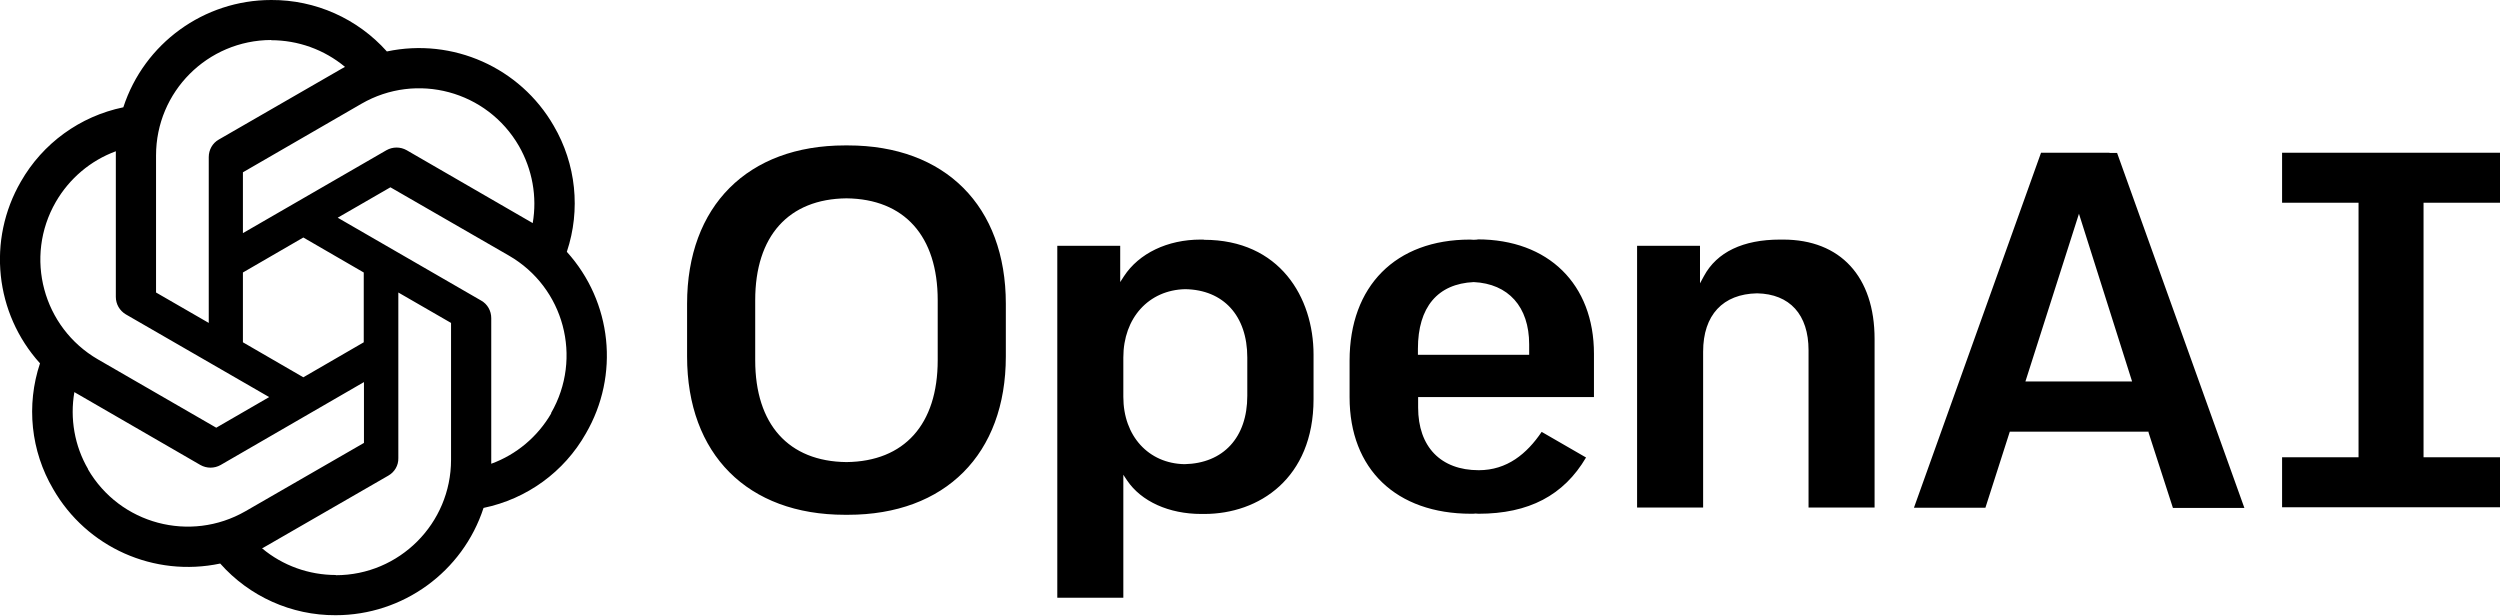
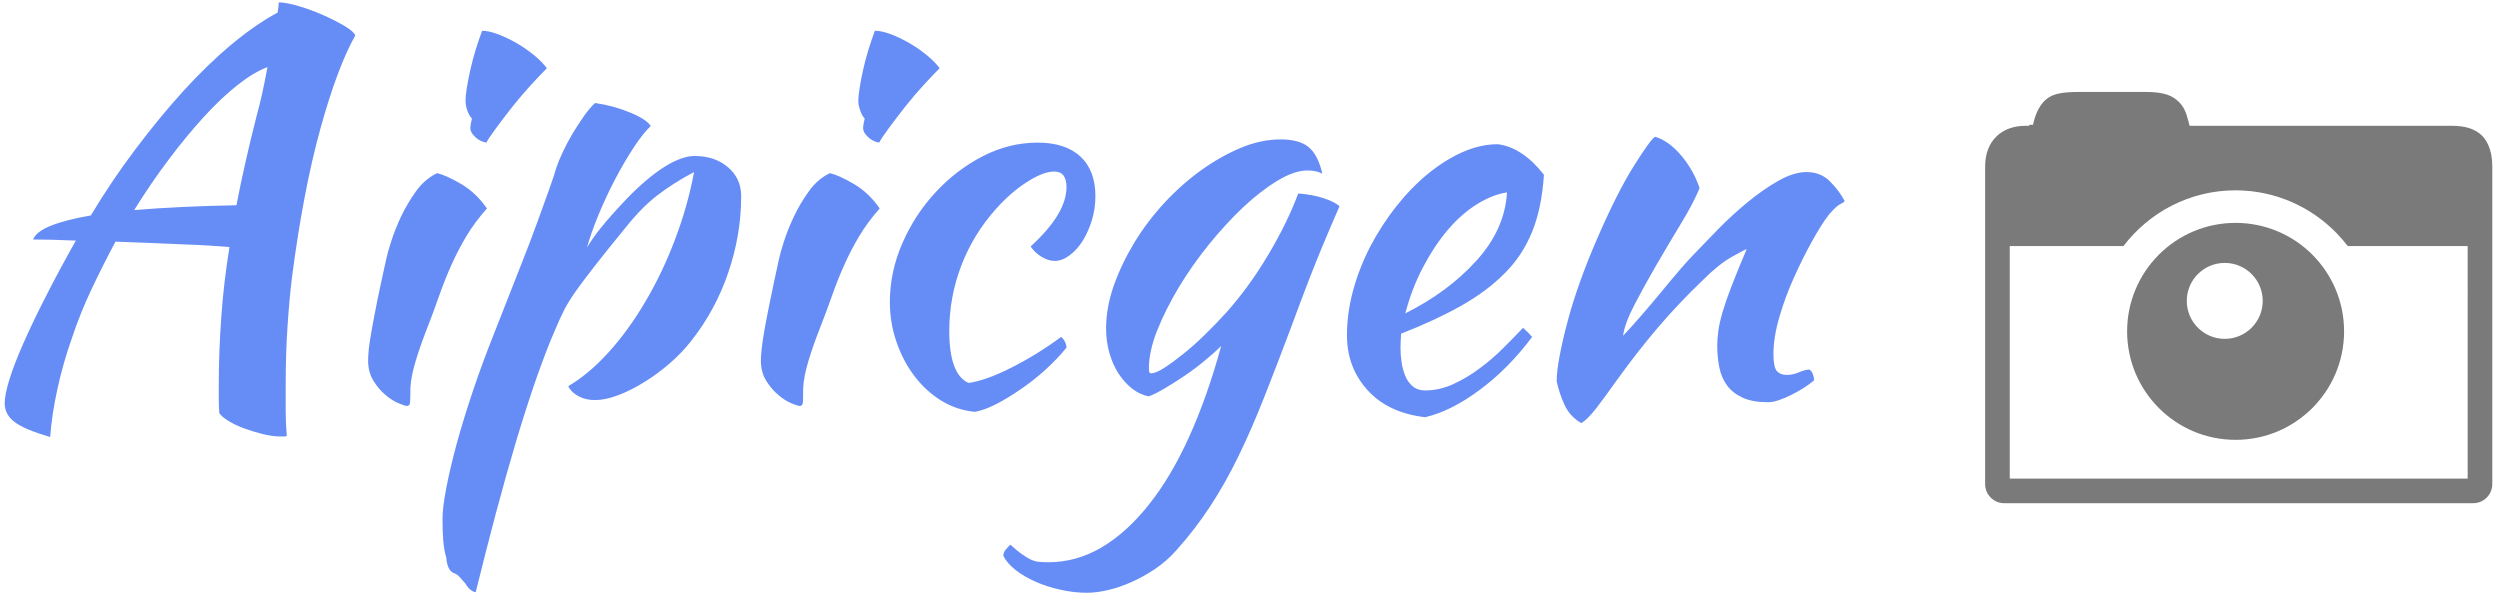
- <svg xmlns="http://www.w3.org/2000/svg" id="openai-horizontal" viewBox="0 0 120 29.53">
-   <path d="M40.7,6.98s-.05,0-.07,0c-.02,0-.05,0-.07,0-4.67,0-7.58,2.91-7.58,7.6v2.53c0,4.69,2.9,7.6,7.58,7.6,.02,0,.05,0,.07,0,.02,0,.05,0,.07,0,4.67,0,7.58-2.91,7.58-7.6v-2.53c0-4.69-2.91-7.6-7.58-7.6Zm4.31,10.31c0,3.08-1.6,4.86-4.38,4.89-2.78-.03-4.38-1.81-4.38-4.89v-2.88c0-3.08,1.6-4.86,4.38-4.89,2.78,.03,4.38,1.81,4.38,4.89v2.88Zm40.57-5.79s-.06,0-.09,0c-.02,0-.03,0-.05,0-1.77,0-3.03,.6-3.65,1.75l-.19,.35v-1.8h-3.02v12.56h3.17v-7.48c0-1.76,.95-2.77,2.59-2.8,1.57,.03,2.47,1.02,2.47,2.73v7.55h3.17v-8.09c0-2.99-1.64-4.77-4.39-4.77Zm34.42-1.77v-2.4h-10.46v2.4h3.67v12.22h-3.67v2.4h10.46v-2.4h-3.67V9.73h3.67Zm-18.75-2.4h0s-3.28,0-3.28,0l-6.1,17.04h3.43l1.17-3.65h6.66v.04s1.17,3.62,1.17,3.62h3.43l-6.11-17.04h-.36Zm-4.03,10.98l2.57-8.05,2.55,8.05h-5.12Zm-39.45-6.81s-.05,0-.07,0c-.03,0-.05,0-.07,0-1.59,0-2.96,.66-3.68,1.76l-.18,.28v-1.74h-3.02V28.69h3.17v-5.9l.18,.27c.68,1.01,2.01,1.61,3.56,1.61,.03,0,.05,0,.08,0,.02,0,.04,0,.07,0,2.61,0,5.24-1.7,5.24-5.51v-2.14c0-2.74-1.62-5.51-5.26-5.51Zm2.1,7.5c0,2-1.15,3.24-3.01,3.28-1.73-.03-2.94-1.35-2.94-3.23v-1.89c0-1.9,1.22-3.24,2.97-3.28,1.84,.03,2.98,1.28,2.98,3.28v1.84Zm11.05-7.5h0c-.06,0-.12,.01-.18,.01-.06,0-.12-.01-.18-.01h0c-3.57,0-5.78,2.23-5.78,5.81v1.76c0,3.45,2.24,5.59,5.83,5.59,.08,0,.15,0,.22-.01,.05,0,.09,.01,.14,.01,2.41,0,4.09-.88,5.16-2.7l-2.13-1.23c-.71,1.05-1.66,1.84-3.02,1.84-1.82,0-2.91-1.12-2.91-3.01v-.5h8.44v-2.08c0-3.34-2.19-5.49-5.59-5.49Zm-2.86,5.54v-.3c0-2,.95-3.12,2.68-3.2,1.66,.08,2.66,1.18,2.66,2.99v.5s-5.34,0-5.34,0Z" />
-   <path d="M27.21,12.08c.67-2.01,.44-4.21-.63-6.04-1.61-2.8-4.85-4.24-8.01-3.57C17.16,.89,15.14-.01,13.02,0c-3.23,0-6.1,2.08-7.1,5.15-2.08,.43-3.87,1.73-4.92,3.57-1.62,2.8-1.25,6.32,.92,8.72-.67,2.01-.44,4.21,.63,6.03,1.61,2.81,4.85,4.25,8.02,3.58,1.4,1.58,3.42,2.49,5.54,2.48,3.23,0,6.1-2.08,7.1-5.15,2.08-.43,3.87-1.73,4.91-3.57,1.63-2.8,1.26-6.32-.91-8.72Zm-2.3-5.07c.64,1.12,.88,2.43,.66,3.7-.04-.03-.12-.07-.17-.1l-5.88-3.4c-.3-.17-.67-.17-.97,0l-6.89,3.98v-2.92l5.69-3.29c2.65-1.53,6.03-.62,7.56,2.03Zm-13.25,6.07l2.9-1.68,2.9,1.68v3.35l-2.9,1.68-2.9-1.68v-3.35ZM13.01,1.93c1.3,0,2.55,.45,3.55,1.28-.04,.02-.12,.07-.18,.1l-5.88,3.39c-.3,.17-.48,.49-.48,.84v7.96l-2.53-1.46V7.46c0-3.06,2.47-5.53,5.53-5.54ZM2.68,9.69h0c.65-1.12,1.66-1.98,2.88-2.43v6.99c0,.35,.18,.66,.48,.84l6.88,3.97-2.54,1.47-5.68-3.28c-2.64-1.53-3.55-4.91-2.02-7.56Zm1.55,12.83h0c-.65-1.11-.88-2.43-.66-3.7,.04,.03,.12,.07,.17,.1l5.88,3.4c.3,.17,.67,.17,.97,0l6.88-3.98v2.92l-5.69,3.28c-2.65,1.52-6.03,.62-7.56-2.02Zm11.89,5.08c-1.29,0-2.55-.45-3.54-1.28,.04-.02,.13-.07,.18-.1l5.88-3.39c.3-.17,.49-.49,.48-.84v-7.95l2.53,1.46v6.57c0,3.06-2.48,5.54-5.53,5.54Zm10.34-7.76c-.65,1.12-1.67,1.98-2.88,2.42v-6.99c0-.35-.18-.67-.48-.84h0l-6.89-3.98,2.53-1.46,5.69,3.28c2.65,1.53,3.55,4.91,2.02,7.56Z" />
+ <svg xmlns="http://www.w3.org/2000/svg" version="1.1" width="1000" height="239" viewBox="0 0 1000 239">
+   <g transform="matrix(1,0,0,1,-0.60606,-0.4695624)">
+     <svg viewBox="0 0 396 95" data-background-color="#ffffff" preserveAspectRatio="xMidYMid meet" height="239" width="1000">
+       <g id="tight-bounds" transform="matrix(1,0,0,1,0.2399998,0.1866474)">
+         <svg viewBox="0 0 395.52 94.627" height="94.627" width="395.52">
+           <g>
+             <svg viewBox="0 0 534.742 127.935" height="94.627" width="395.52">
+               <g>
+                 <svg viewBox="0 0 395.52 127.935" height="127.935" width="395.52">
+                   <g>
+                     <svg viewBox="0 0 395.52 127.935" height="127.935" width="395.52">
+                       <g>
+                         <svg viewBox="0 0 395.52 127.935" height="127.935" width="395.52">
+                           <g transform="matrix(1,0,0,1,0,0)">
+                             <svg width="395.52" viewBox="3.05 -36.8 171.88 55.15" height="127.935" data-palette-color="#668cf6">
+                               <g class="undefined-text-0" data-fill-palette-color="primary" id="text-0">
+                                 <path d="M7.3 3.8L7.3 3.8Q4.9 3.1 3.98 2.4 3.05 1.7 3.05 0.65L3.05 0.65Q3.05-0.15 3.5-1.6 3.95-3.05 4.83-5.03 5.7-7 6.93-9.4 8.15-11.8 9.7-14.55L9.7-14.55Q8.4-14.6 7.38-14.63 6.35-14.65 5.7-14.65L5.7-14.65Q6-15.4 7.4-15.95 8.8-16.5 11.1-16.9L11.1-16.9Q13.05-20.15 15.28-23.1 17.5-26.05 19.75-28.53 22-31 24.25-32.88 26.5-34.75 28.55-35.85L28.55-35.85Q28.6-36.2 28.63-36.45 28.65-36.7 28.65-36.8L28.65-36.8Q29.35-36.8 30.53-36.45 31.7-36.1 32.83-35.6 33.95-35.1 34.83-34.58 35.7-34.05 35.8-33.7L35.8-33.7Q34.15-30.8 32.55-25.03 30.95-19.25 29.9-11.2L29.9-11.2Q29.65-9.2 29.48-6.65 29.3-4.1 29.3-0.95L29.3-0.95Q29.3 0.15 29.3 1.3 29.3 2.45 29.4 3.7L29.4 3.7Q29.3 3.75 29.2 3.75 29.1 3.75 28.8 3.75L28.8 3.75Q28.1 3.75 27.18 3.53 26.25 3.3 25.38 2.98 24.5 2.65 23.88 2.25 23.25 1.85 23.1 1.55L23.1 1.55Q23.05 0.9 23.05 0.28 23.05-0.35 23.05-1.05L23.05-1.05Q23.05-4.15 23.28-7.35 23.5-10.55 24.05-13.95L24.05-13.95Q23.35-14 22.2-14.08 21.05-14.15 19.63-14.2 18.2-14.25 16.57-14.33 14.95-14.4 13.4-14.45L13.4-14.45Q12.2-12.2 11.15-9.98 10.1-7.75 9.35-5.5L9.35-5.5Q8.5-3.1 7.98-0.7 7.45 1.7 7.3 3.8ZM26.6-26.25L26.6-26.25Q26.8-26.95 27.08-28.18 27.35-29.4 27.6-30.75L27.6-30.75Q26.35-30.3 24.83-29.1 23.3-27.9 21.68-26.13 20.05-24.35 18.38-22.13 16.7-19.9 15.15-17.4L15.15-17.4Q19.35-17.75 24.7-17.85L24.7-17.85Q25.1-19.95 25.58-22.03 26.05-24.1 26.6-26.25ZM37-3.35L37-3.35Q37-3.8 37.07-4.48 37.15-5.15 37.35-6.28 37.55-7.4 37.87-9 38.2-10.6 38.7-12.85L38.7-12.85Q38.8-13.35 39.15-14.45 39.5-15.55 40.07-16.78 40.65-18 41.47-19.15 42.3-20.3 43.45-20.85L43.45-20.85Q44.3-20.65 45.7-19.83 47.1-19 48.1-17.55L48.1-17.55Q46.95-16.25 46.17-14.95 45.4-13.65 44.77-12.25 44.15-10.85 43.62-9.35 43.1-7.85 42.45-6.2L42.45-6.2Q41.9-4.8 41.45-3.33 41-1.85 40.95-0.75L40.95-0.75Q40.95 0.15 40.92 0.53 40.9 0.9 40.65 0.9L40.65 0.9Q40.45 0.9 39.85 0.65 39.25 0.4 38.62-0.13 38-0.65 37.5-1.45 37-2.25 37-3.35ZM46.55-25.05L46.55-25.05Q46.55-25.35 46.7-25.95L46.7-25.95Q46.45-26.2 46.27-26.7 46.1-27.2 46.1-27.6L46.1-27.6Q46.1-28.05 46.22-28.83 46.35-29.6 46.55-30.5 46.75-31.4 47.05-32.38 47.35-33.35 47.65-34.15L47.65-34.15Q48.25-34.15 49.12-33.83 50-33.5 50.9-32.98 51.8-32.45 52.55-31.83 53.3-31.2 53.7-30.65L53.7-30.65Q53.15-30.1 52.25-29.13 51.35-28.15 50.5-27.08 49.65-26 48.95-25.05 48.25-24.1 48.05-23.7L48.05-23.7Q47.45-23.8 47-24.23 46.55-24.65 46.55-25.05ZM45.1 16.55L45.1 16.55Q44.4 16.35 44.3 15.05L44.3 15.05Q44.1 14.4 44.02 13.5 43.95 12.6 43.95 11.45L43.95 11.45Q43.95 10.4 44.3 8.58 44.65 6.75 45.27 4.45 45.9 2.15 46.8-0.53 47.7-3.2 48.8-5.95L48.8-5.95Q50.15-9.4 51.15-11.93 52.15-14.45 52.82-16.3 53.5-18.15 53.92-19.35 54.35-20.55 54.6-21.4L54.6-21.4Q54.8-22 55.2-22.85 55.6-23.7 56.12-24.58 56.65-25.45 57.2-26.23 57.75-27 58.2-27.4L58.2-27.4Q59.95-27.15 61.5-26.5 63.05-25.85 63.4-25.25L63.4-25.25Q62.7-24.6 61.8-23.23 60.9-21.85 60.05-20.23 59.2-18.6 58.5-16.9 57.8-15.2 57.45-13.9L57.45-13.9Q57.95-14.75 58.75-15.75 59.55-16.75 61.2-18.5L61.2-18.5Q63.05-20.4 64.67-21.43 66.3-22.45 67.5-22.45L67.5-22.45Q69.4-22.45 70.62-21.4 71.85-20.35 71.85-18.7L71.85-18.7Q71.85-15.1 70.65-11.58 69.45-8.05 67.2-5.2L67.2-5.2Q66.35-4.1 65.2-3.1 64.05-2.1 62.8-1.33 61.55-0.55 60.35-0.1 59.15 0.35 58.2 0.35L58.2 0.35Q57.3 0.35 56.62-0.03 55.95-0.4 55.7-0.95L55.7-0.95Q57.65-2.1 59.5-4.15 61.35-6.2 62.92-8.88 64.5-11.55 65.67-14.65 66.85-17.75 67.45-20.95L67.45-20.95Q65.55-19.95 64.02-18.78 62.5-17.6 61-15.7L61-15.7Q59.2-13.5 58.15-12.15 57.1-10.8 56.42-9.85 55.75-8.9 55.32-8.08 54.9-7.25 54.4-6.05L54.4-6.05Q53.7-4.45 52.77-1.83 51.85 0.8 50.87 4.05 49.9 7.3 48.92 10.98 47.95 14.65 47.05 18.3L47.05 18.3Q46.5 18.2 46.1 17.5L46.1 17.5Q45.7 17.05 45.52 16.85 45.35 16.65 45.1 16.55ZM73.69-3.35L73.69-3.35Q73.69-3.8 73.77-4.48 73.84-5.15 74.04-6.28 74.24-7.4 74.57-9 74.89-10.6 75.39-12.85L75.39-12.85Q75.49-13.35 75.84-14.45 76.19-15.55 76.77-16.78 77.34-18 78.17-19.15 78.99-20.3 80.14-20.85L80.14-20.85Q80.99-20.65 82.39-19.83 83.79-19 84.79-17.55L84.79-17.55Q83.64-16.25 82.87-14.95 82.09-13.65 81.47-12.25 80.84-10.85 80.32-9.35 79.79-7.85 79.14-6.2L79.14-6.2Q78.59-4.8 78.14-3.33 77.69-1.85 77.64-0.75L77.64-0.75Q77.64 0.15 77.62 0.53 77.59 0.9 77.34 0.9L77.34 0.9Q77.14 0.9 76.54 0.65 75.94 0.4 75.32-0.13 74.69-0.65 74.19-1.45 73.69-2.25 73.69-3.35ZM83.24-25.05L83.24-25.05Q83.24-25.35 83.39-25.95L83.39-25.95Q83.14-26.2 82.97-26.7 82.79-27.2 82.79-27.6L82.79-27.6Q82.79-28.05 82.92-28.83 83.04-29.6 83.24-30.5 83.44-31.4 83.74-32.38 84.04-33.35 84.34-34.15L84.34-34.15Q84.94-34.15 85.82-33.83 86.69-33.5 87.59-32.98 88.49-32.45 89.24-31.83 89.99-31.2 90.39-30.65L90.39-30.65Q89.84-30.1 88.94-29.13 88.04-28.15 87.19-27.08 86.34-26 85.64-25.05 84.94-24.1 84.74-23.7L84.74-23.7Q84.14-23.8 83.69-24.23 83.24-24.65 83.24-25.05ZM85.74-8.8L85.74-8.8Q85.74-11.65 86.92-14.33 88.09-17 90.02-19.07 91.94-21.15 94.42-22.43 96.89-23.7 99.54-23.7L99.54-23.7Q102.14-23.7 103.54-22.4 104.94-21.1 104.94-18.7L104.94-18.7Q104.94-17.55 104.62-16.48 104.29-15.4 103.77-14.55 103.24-13.7 102.54-13.18 101.84-12.65 101.14-12.65L101.14-12.65Q100.54-12.65 99.92-13.03 99.29-13.4 98.89-14L98.89-14Q102.24-17.05 102.24-19.55L102.24-19.55Q102.24-21 101.09-21L101.09-21Q100.09-21 98.59-20.05 97.09-19.1 95.69-17.55L95.69-17.55Q93.54-15.15 92.42-12.23 91.29-9.3 91.29-6.1L91.29-6.1Q91.29-2.05 93.09-1.25L93.09-1.25Q93.84-1.35 94.84-1.7 95.84-2.05 96.99-2.63 98.14-3.2 99.37-3.95 100.59-4.7 101.74-5.55L101.74-5.55Q101.94-5.4 102.09-5.1 102.24-4.8 102.24-4.55L102.24-4.55Q101.39-3.5 100.29-2.5 99.19-1.5 97.99-0.68 96.79 0.15 95.67 0.73 94.54 1.3 93.69 1.45L93.69 1.45Q92.04 1.3 90.59 0.43 89.14-0.45 88.07-1.85 86.99-3.25 86.37-5.05 85.74-6.85 85.74-8.8ZM96.34 14.9L96.34 14.9Q96.34 14.6 96.54 14.35 96.74 14.1 96.99 13.85L96.99 13.85Q97.59 14.4 98.01 14.7 98.44 15 98.81 15.2 99.19 15.4 99.59 15.45 99.99 15.5 100.54 15.5L100.54 15.5Q103.14 15.5 105.49 14.13 107.84 12.75 109.91 10.15 111.99 7.55 113.69 3.8 115.39 0.05 116.69-4.7L116.69-4.7Q116.09-4.1 115.21-3.38 114.34-2.65 113.39-2 112.44-1.35 111.51-0.8 110.59-0.25 109.94 0L109.94 0Q109.09-0.15 108.36-0.73 107.64-1.3 107.09-2.15 106.54-3 106.24-4.08 105.94-5.15 105.94-6.35L105.94-6.35Q105.94-8.3 106.66-10.35 107.39-12.4 108.59-14.38 109.79-16.35 111.41-18.1 113.04-19.85 114.86-21.15 116.69-22.45 118.56-23.23 120.44-24 122.24-24L122.24-24Q123.99-24 124.86-23.28 125.74-22.55 126.14-20.8L126.14-20.8Q125.59-21.1 124.74-21.1L124.74-21.1Q123.54-21.1 121.96-20.15 120.39-19.2 118.76-17.68 117.14-16.15 115.54-14.18 113.94-12.2 112.71-10.15 111.49-8.1 110.71-6.15 109.94-4.2 109.94-2.65L109.94-2.65Q109.94-2.3 109.99-2.23 110.04-2.15 110.14-2.15L110.14-2.15Q110.59-2.15 111.36-2.65 112.14-3.15 113.11-3.93 114.09-4.7 115.14-5.73 116.19-6.75 117.14-7.8L117.14-7.8Q119.29-10.2 121.06-13.18 122.84-16.15 123.89-18.95L123.89-18.95Q125.24-18.85 126.29-18.5 127.34-18.15 127.74-17.75L127.74-17.75Q126.04-13.85 125.01-11.2 123.99-8.55 123.24-6.5L123.24-6.5Q121.89-2.9 120.71 0.08 119.54 3.05 118.31 5.58 117.09 8.1 115.66 10.28 114.24 12.45 112.44 14.45L112.44 14.45Q111.59 15.4 110.51 16.13 109.44 16.85 108.31 17.35 107.19 17.85 106.11 18.1 105.04 18.35 104.14 18.35L104.14 18.35Q102.94 18.35 101.69 18.07 100.44 17.8 99.36 17.32 98.29 16.85 97.49 16.23 96.69 15.6 96.34 14.9ZM146.84-20.7L146.84-20.7Q146.64-17.6 145.74-15.38 144.84-13.15 143.16-11.48 141.49-9.8 139.09-8.45 136.69-7.1 133.49-5.85L133.49-5.85Q133.49-5.55 133.46-5.23 133.44-4.9 133.44-4.55L133.44-4.55Q133.44-3.9 133.54-3.2 133.64-2.5 133.89-1.9 134.14-1.3 134.59-0.93 135.04-0.55 135.74-0.55L135.74-0.55Q137.09-0.55 138.39-1.15 139.69-1.75 140.86-2.63 142.04-3.5 143.06-4.53 144.09-5.55 144.89-6.4L144.89-6.4Q145.39-5.95 145.74-5.55L145.74-5.55Q143.49-2.55 140.81-0.58 138.14 1.4 135.74 1.95L135.74 1.95Q132.29 1.55 130.36-0.58 128.44-2.7 128.44-5.7L128.44-5.7Q128.44-7.75 129.01-9.88 129.59-12 130.61-13.98 131.64-15.95 133.01-17.7 134.39-19.45 135.96-20.75 137.54-22.05 139.21-22.8 140.89-23.55 142.54-23.55L142.54-23.55Q144.84-23.25 146.84-20.7ZM143.39-19.05L143.39-19.05Q142.04-18.85 140.59-17.95 139.14-17.05 137.86-15.55 136.59-14.05 135.54-12.05 134.49-10.05 133.89-7.75L133.89-7.75Q137.89-9.75 140.54-12.68 143.19-15.6 143.39-19.05ZM157.23-24.25L157.23-24.25Q158.53-23.85 159.68-22.48 160.83-21.1 161.38-19.45L161.38-19.45Q160.83-18.1 159.68-16.2 158.53-14.3 157.38-12.33 156.23-10.35 155.31-8.58 154.38-6.8 154.23-5.65L154.23-5.65Q155.03-6.5 156.01-7.63 156.98-8.75 157.91-9.88 158.83-11 159.63-11.93 160.43-12.85 160.88-13.3L160.88-13.3Q161.83-14.3 163.13-15.63 164.43-16.95 165.86-18.13 167.28-19.3 168.73-20.13 170.18-20.95 171.38-20.95L171.38-20.95Q172.68-20.95 173.56-20.08 174.43-19.2 174.93-18.25L174.93-18.25Q174.93-18.15 174.56-17.98 174.18-17.8 173.48-17L173.48-17Q172.78-16.1 171.91-14.53 171.03-12.95 170.21-11.13 169.38-9.3 168.83-7.4 168.28-5.5 168.28-3.95L168.28-3.95Q168.28-2.7 168.61-2.35 168.93-2 169.53-2L169.53-2Q170.08-2 170.68-2.25 171.28-2.5 171.63-2.5L171.63-2.5Q171.83-2.4 171.96-2.08 172.08-1.75 172.08-1.5L172.08-1.5Q171.68-1.15 171.13-0.8 170.58-0.45 169.98-0.15 169.38 0.15 168.81 0.35 168.23 0.55 167.78 0.55L167.78 0.55Q166.33 0.55 165.41 0.13 164.48-0.3 163.96-1 163.43-1.7 163.23-2.68 163.03-3.65 163.03-4.75L163.03-4.75Q163.03-5.35 163.13-6.1 163.23-6.85 163.53-7.88 163.83-8.9 164.38-10.33 164.93-11.75 165.78-13.75L165.78-13.75Q165.68-13.75 164.43-13.05 163.18-12.35 161.73-10.9L161.73-10.9Q159.38-8.65 157.51-6.45 155.63-4.25 153.68-1.55L153.68-1.55Q152.58 0 151.76 1.07 150.93 2.15 150.33 2.5L150.33 2.5Q149.28 1.9 148.78 0.83 148.28-0.25 148.03-1.4L148.03-1.4Q148.03-2.35 148.31-3.8 148.58-5.25 149.06-7.03 149.53-8.8 150.23-10.75 150.93-12.7 151.78-14.65L151.78-14.65Q153.68-19.05 155.26-21.55 156.83-24.05 157.23-24.25Z" fill="#668cf6" data-fill-palette-color="primary" />
+                               </g>
+                             </svg>
+                           </g>
+                         </svg>
+                       </g>
+                     </svg>
+                   </g>
+                 </svg>
+               </g>
+               <g transform="matrix(1,0,0,1,425.7224,19.76597)">
+                 <svg viewBox="0 0 109.02 88.403" height="88.403" width="109.02">
+                   <g>
+                     <svg version="1.1" x="0" y="0" viewBox="0 -1.1920928955078125e-7 100.001 81.09" enable-background="new 0 0 100.001 81.09" xml:space="preserve" width="109.02" height="88.403" class="icon-icon-0" data-fill-palette-color="accent" id="icon-0">
+                       <path fill="#7a7a7a" d="M49.387 25.815c-11.813 0-21.391 9.577-21.391 21.391s9.577 21.391 21.391 21.391 21.391-9.577 21.391-21.391S61.2 25.815 49.387 25.815zM47.247 48.686c-4.135 0-7.487-3.354-7.487-7.49 0-4.132 3.353-7.485 7.487-7.485 4.136 0 7.487 3.354 7.487 7.485C54.734 45.331 51.383 48.686 47.247 48.686z" data-fill-palette-color="accent" />
+                       <path fill="#7a7a7a" d="M99.198 10.446c0-0.002-0.003-0.004-0.003-0.005-0.145-0.314-0.305-0.612-0.482-0.895-0.209-0.314-0.425-0.623-0.688-0.888-1.344-1.34-3.278-1.983-5.92-1.983H40.655c0 0-0.224-0.014-0.349-0.019-0.097-0.387-0.277-1.082-0.277-1.082-0.392-1.463-0.872-3.25-3.054-4.553C35.715 0.306 34.062 0 31.575 0H18.566c-3.458 0-4.845 0.396-5.858 0.987-1.929 1.129-2.709 3.326-3.126 4.88 0 0-0.079 0.313-0.155 0.614-0.307 0-0.727 0-0.727 0s0 0.166 0 0.194c-0.369 0-0.771 0-0.771 0C3.112 6.676 0 9.798 0 14.637v28.402 34.287c0 2.076 1.688 3.764 3.763 3.764h92.475c2.074 0 3.763-1.688 3.763-3.764V14.604C100 12.936 99.714 11.579 99.198 10.446zM95.145 76.236c-2.104 0-88.188 0-90.291 0 0-1.176 0-20.178 0-36.771 0-3.159 0-6.23 0-9.074h22.418c5.082-6.671 13.083-10.994 22.115-10.994 0.9 0 1.787 0.053 2.664 0.139 0.131 0.012 0.258 0.02 0.387 0.033 0.836 0.092 1.656 0.224 2.467 0.389 0.146 0.03 0.296 0.062 0.441 0.092 0.812 0.18 1.609 0.388 2.393 0.635 0.103 0.033 0.203 0.069 0.302 0.103 1.644 0.54 3.216 1.23 4.705 2.052 0.092 0.052 0.187 0.1 0.276 0.15 0.713 0.406 1.406 0.843 2.078 1.306 0.101 0.069 0.197 0.139 0.297 0.208 0.674 0.479 1.328 0.984 1.957 1.518 0.056 0.045 0.108 0.1 0.162 0.144 0.651 0.564 1.279 1.151 1.877 1.771 0.002 0.003 0.004 0.003 0.004 0.007 0.002 0 0.002 0 0.002 0 0.744 0.775 1.449 1.592 2.101 2.449h23.646C95.145 48.188 95.145 74.84 95.145 76.236z" data-fill-palette-color="accent" />
+                     </svg>
+                   </g>
+                 </svg>
+               </g>
+             </svg>
+           </g>
+           <defs />
+         </svg>
+         <rect width="395.52" height="94.627" fill="none" stroke="none" visibility="hidden" />
+       </g>
+     </svg>
+   </g>
</svg>
